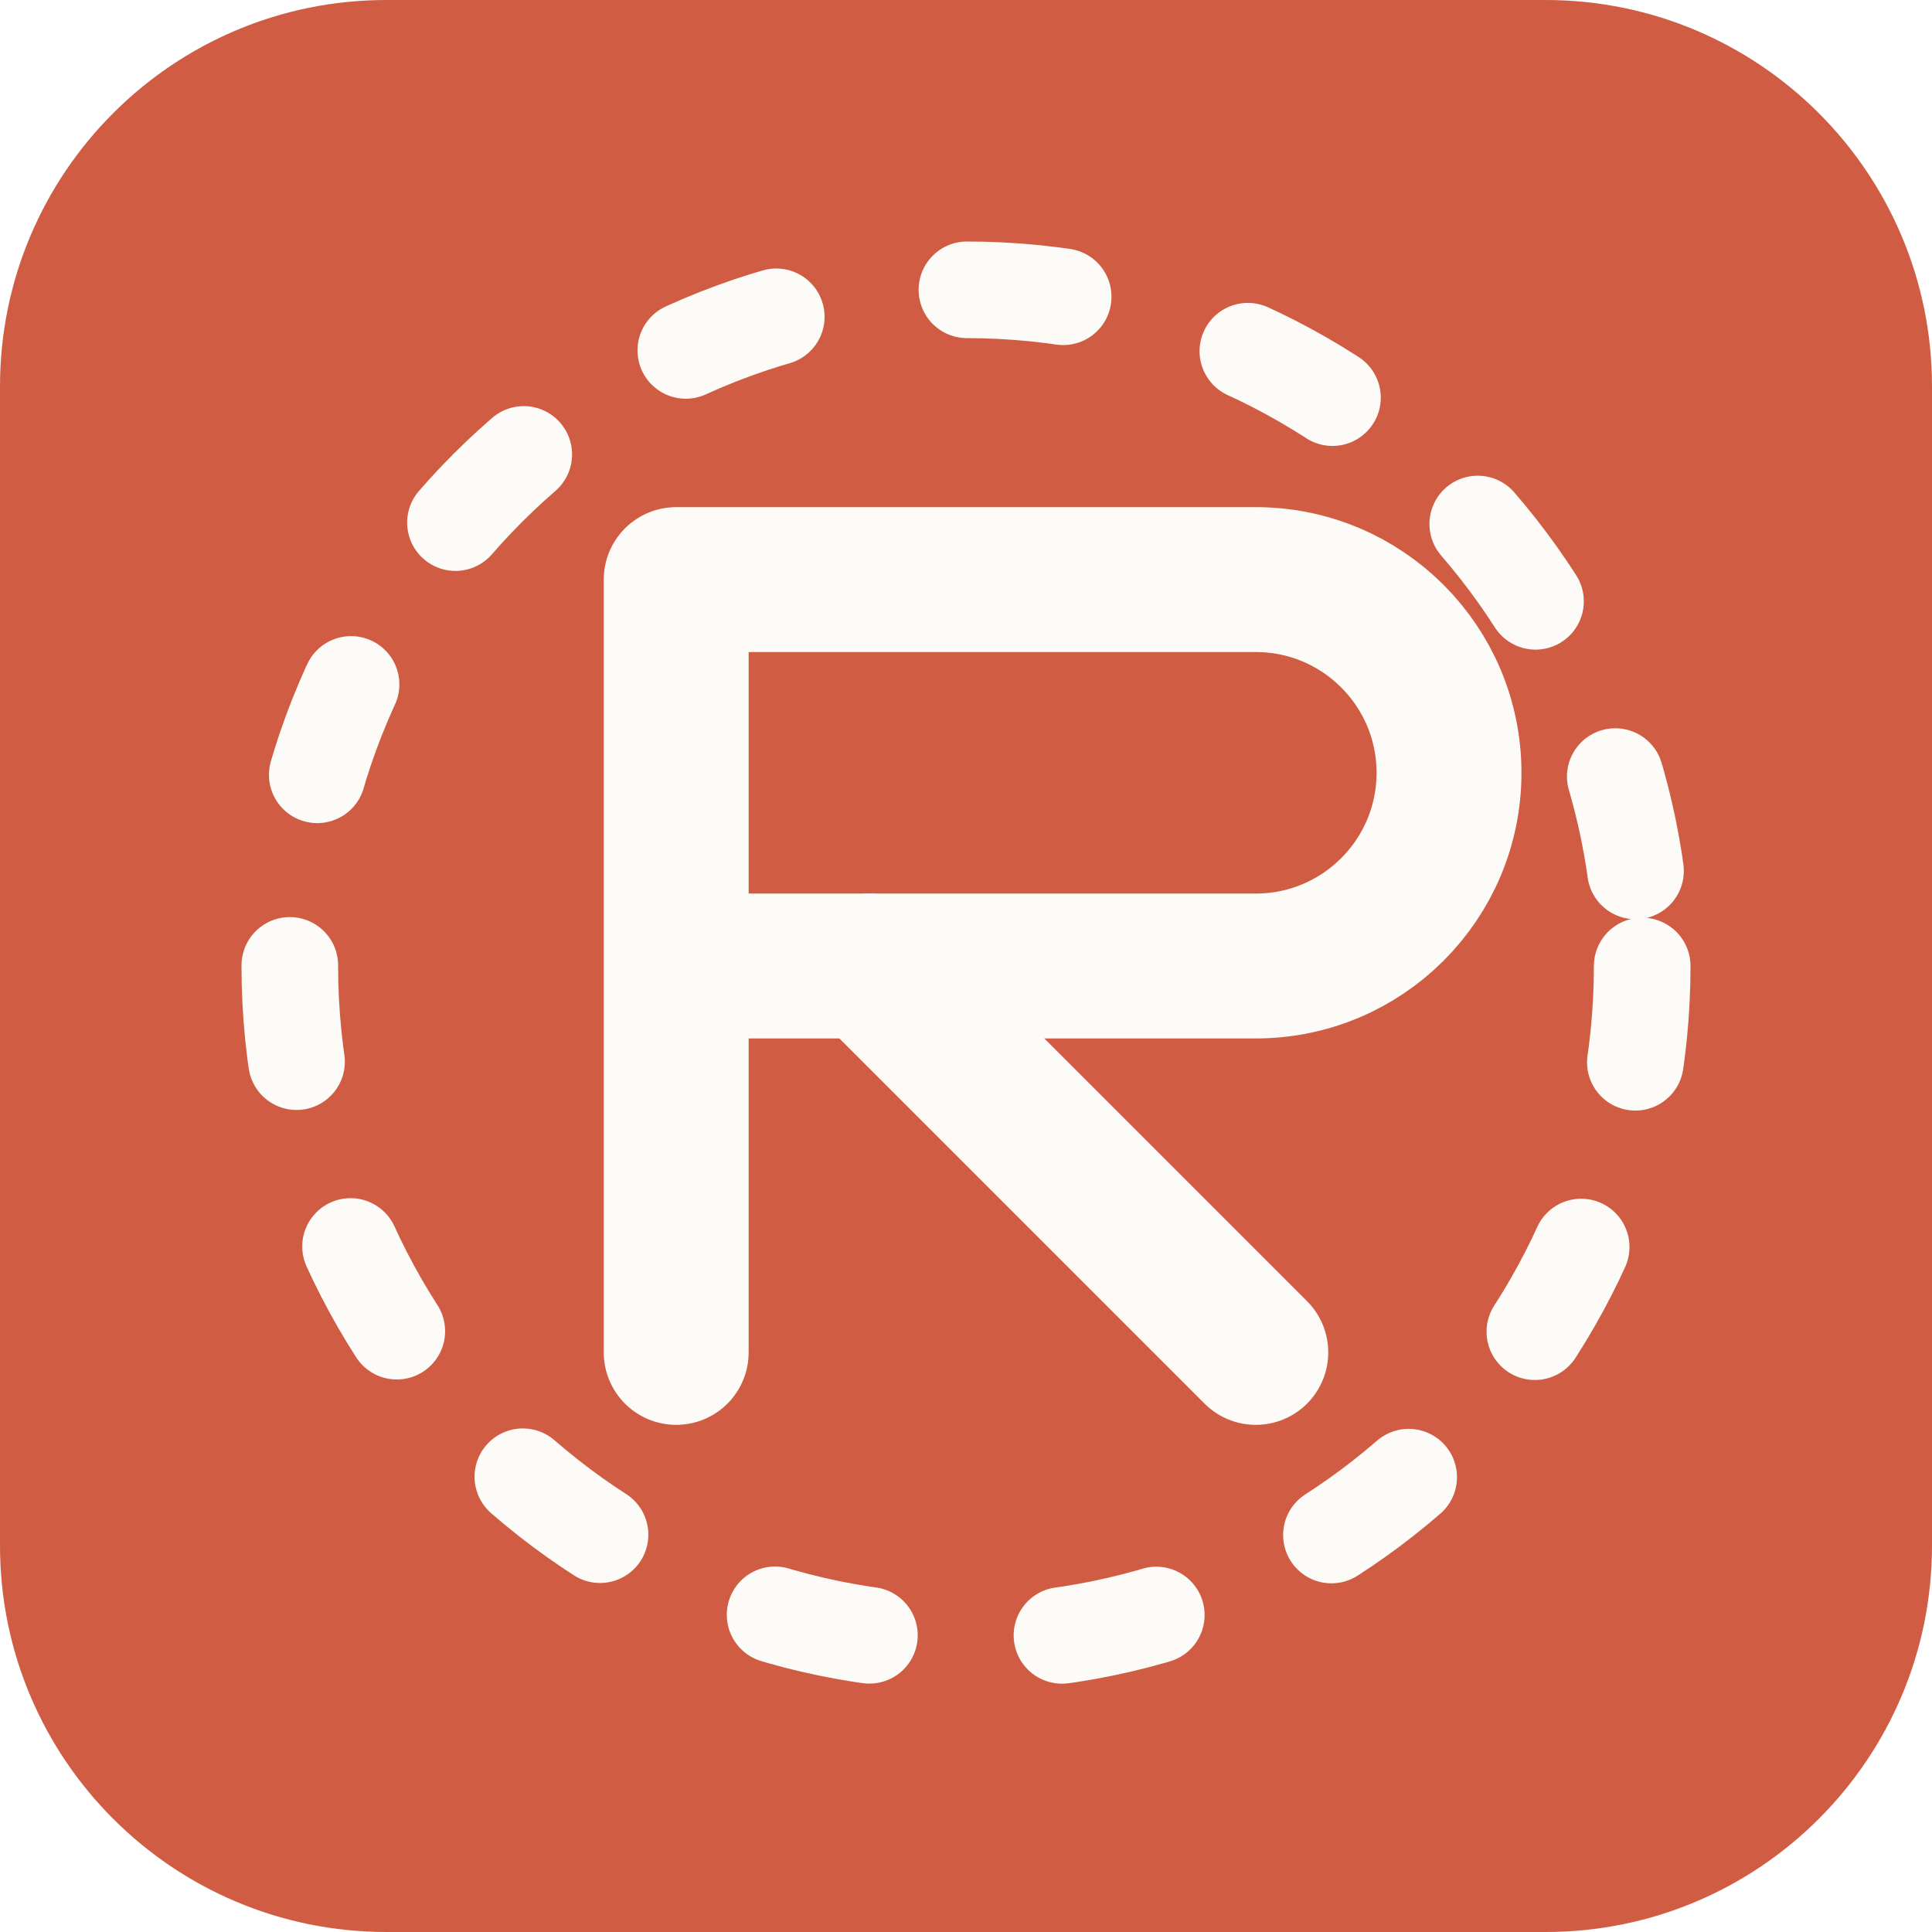
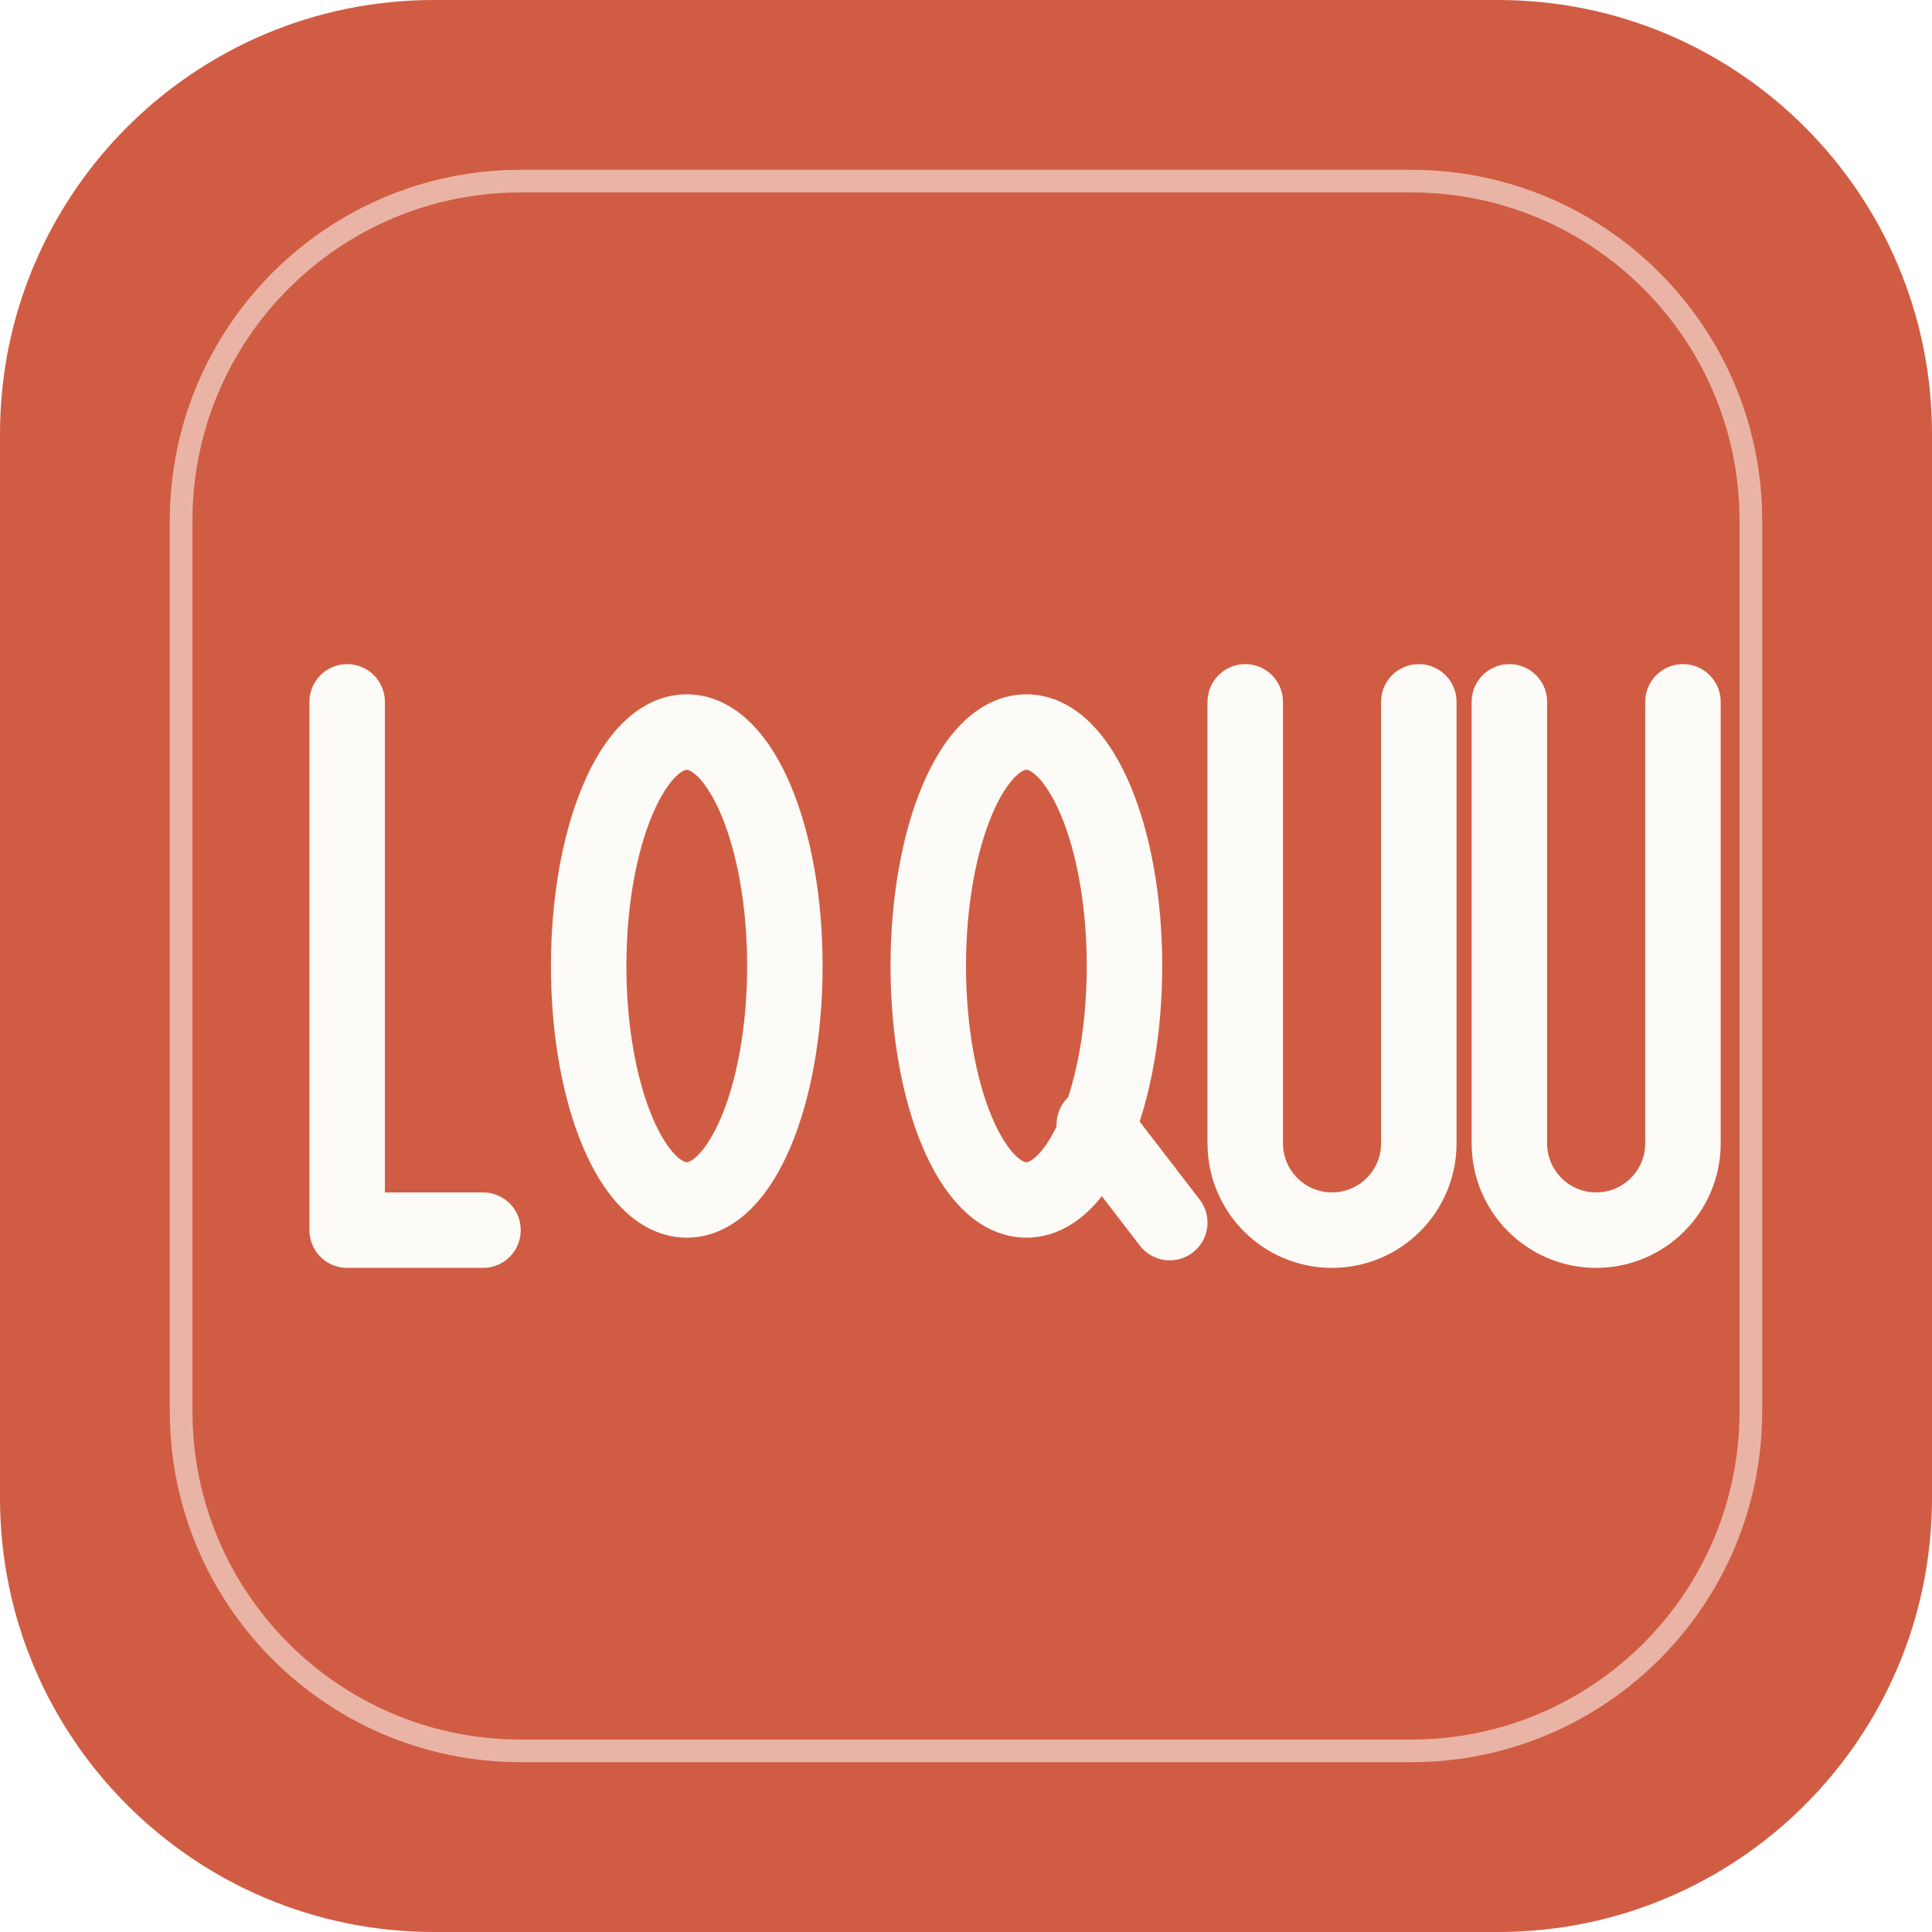
- <svg xmlns="http://www.w3.org/2000/svg" width="40" height="40" viewBox="0 0 40 40" fill="none">
-   <rect width="40" height="40" rx="8" fill="#D05D43" />
-   <path d="M14 28V12L26 12C28.209 12 30 13.791 30 16C30 18.209 28.209 20 26 20H14" stroke="#FDFBF7" stroke-width="3" stroke-linecap="round" stroke-linejoin="round" />
-   <path d="M26 28L18 20" stroke="#FDFBF7" stroke-width="3" stroke-linecap="round" stroke-linejoin="round" />
-   <circle cx="20" cy="20" r="14" stroke="#FDFBF7" stroke-width="2" stroke-linecap="round" stroke-dasharray="2 4" />
+ <svg xmlns="http://www.w3.org/2000/svg" width="512" height="512" viewBox="0 0 512 512">
+   <rect width="512" height="512" rx="115" fill="#D05D43" />
+   <rect x="48" y="48" width="416" height="416" rx="90" fill="none" stroke="#FDFBF7" stroke-opacity="0.55" stroke-width="6" />
+   <g fill="none" stroke="#FDFBF7" stroke-width="20" stroke-linecap="round" stroke-linejoin="round">
+     <path d="M92,186 L92,326 L128,326" />
+     <ellipse cx="182" cy="256" rx="26" ry="62" />
+     <ellipse cx="272" cy="256" rx="26" ry="62" />
+     <path d="M290,298 L310,324" />
+     <path d="M330,186 L330,303 A23,23 0 0 0 376,303 L376,186" />
+     <path d="M400,186 L400,303 A23,23 0 0 0 446,303 L446,186" />
+   </g>
</svg>
